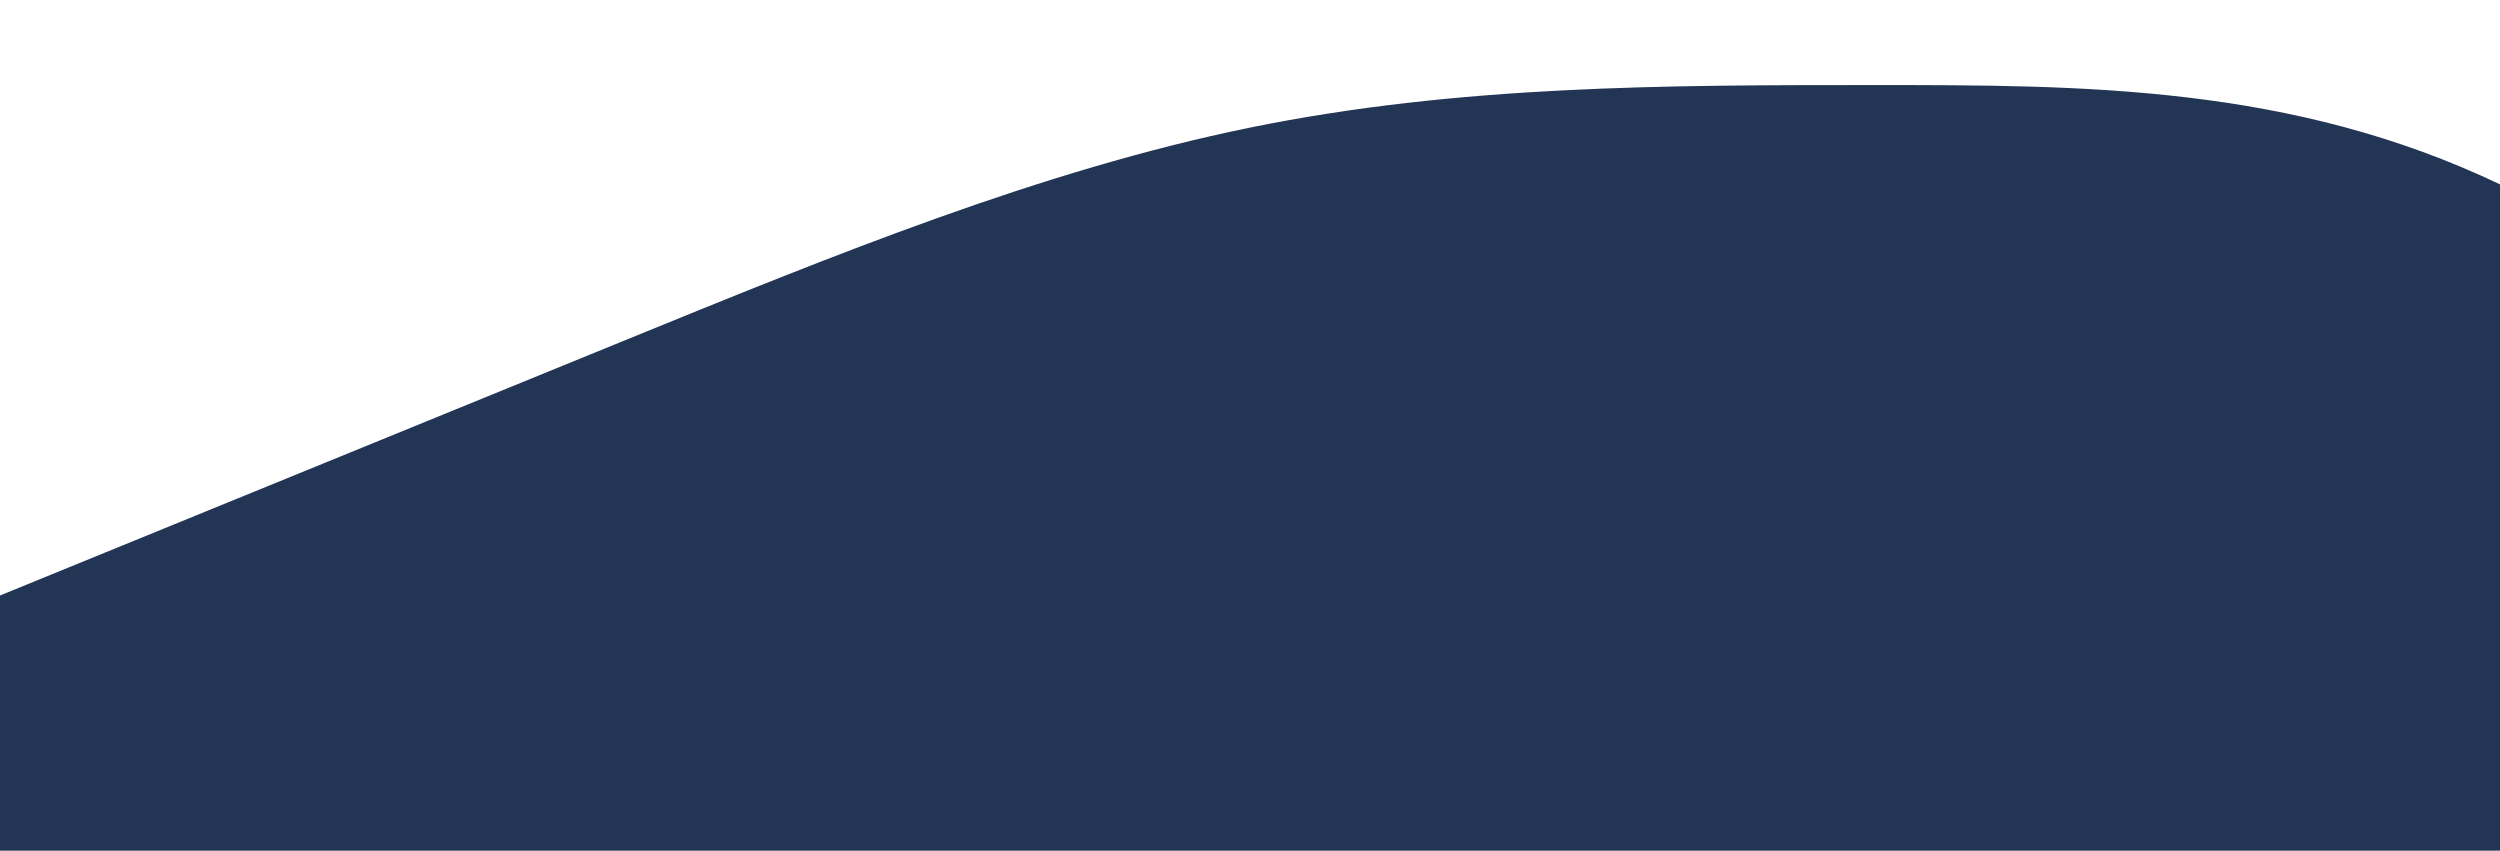
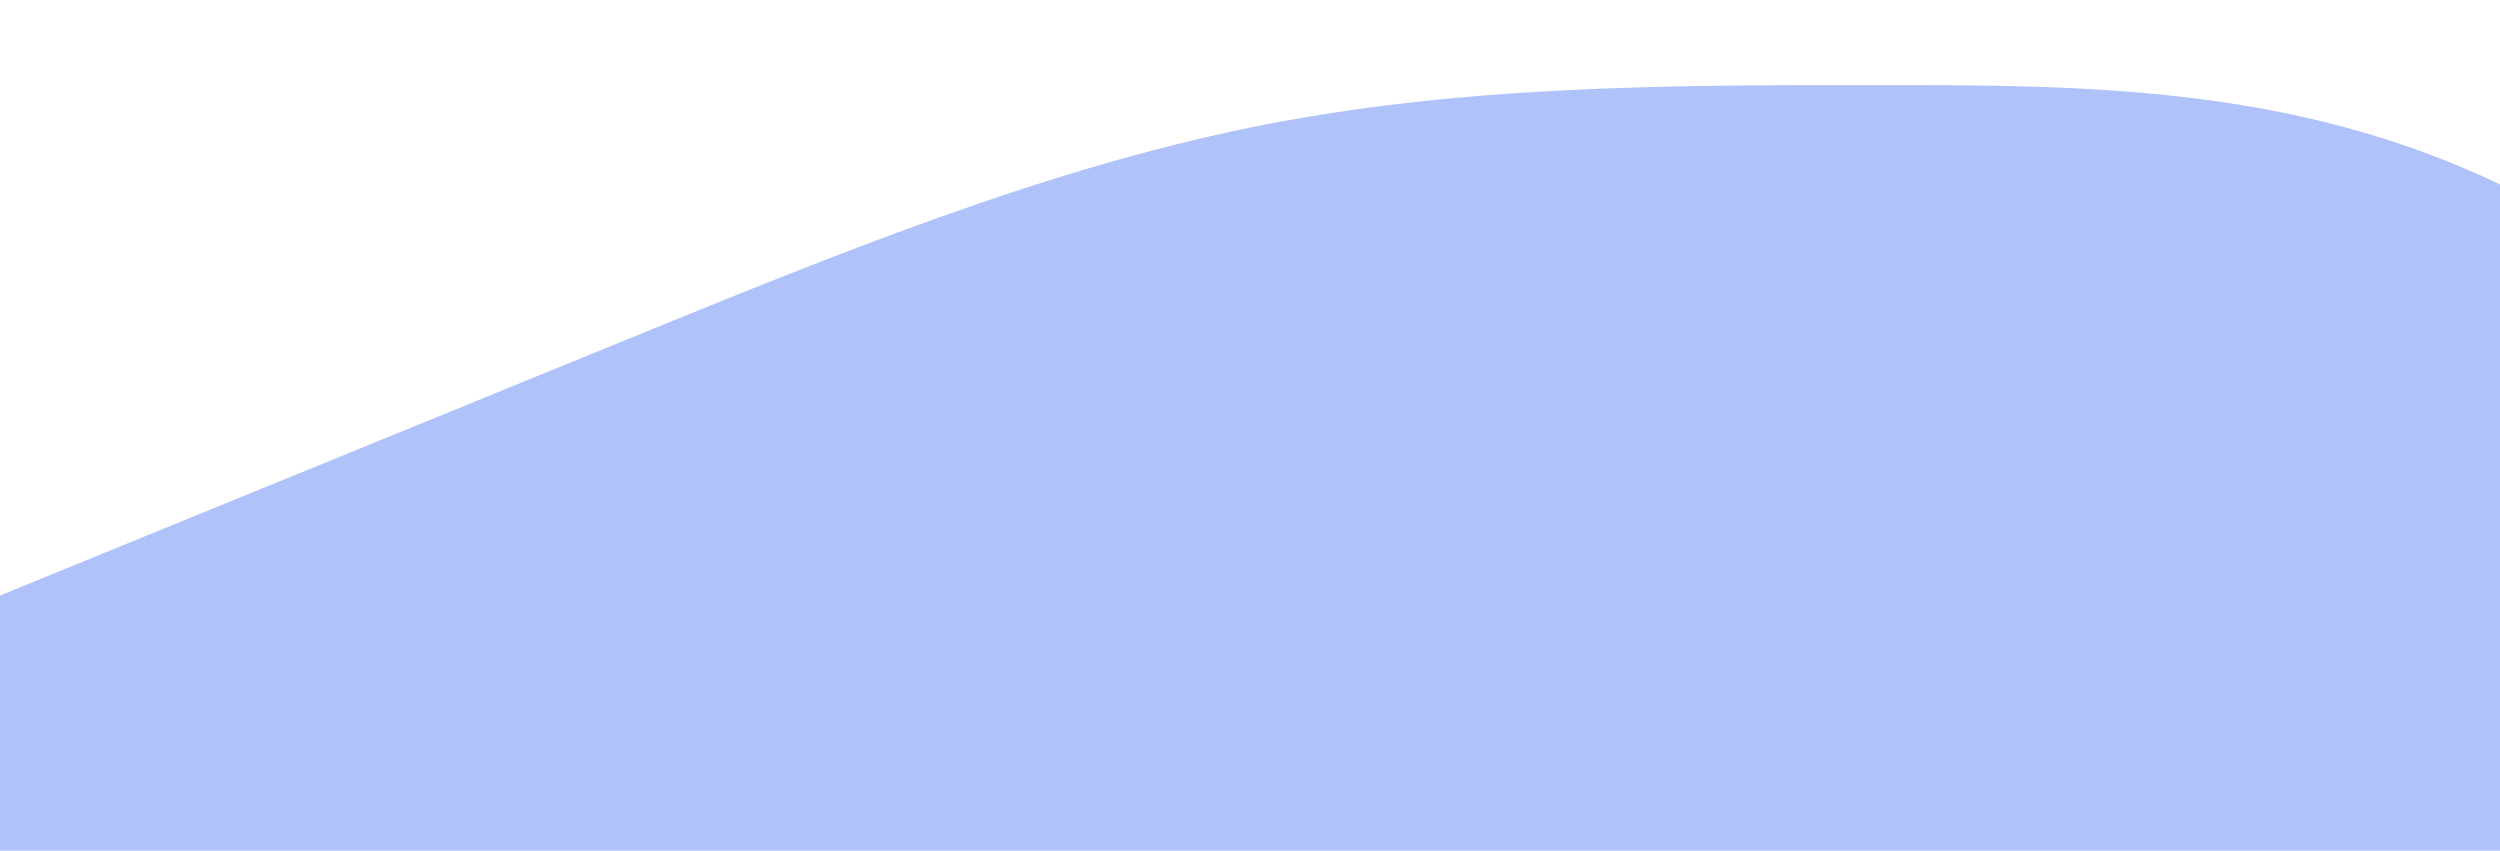
<svg xmlns="http://www.w3.org/2000/svg" id="wave" style="transform:rotate(0deg); transition: 0.3s" viewBox="0 0 1440 490" version="1.1">
  <defs>
    <linearGradient id="sw-gradient-0" x1="0" x2="0" y1="1" y2="0">
-       <stop stop-color="rgba(35, 53, 84, 1)" offset="0%" />
-       <stop stop-color="rgba(35, 53, 84, 1)" offset="100%" />
+       <stop stop-color="rgba(44, 93, 242, 0.375)" offset="0%" />
+       <stop stop-color="rgba(44, 93, 242, 0.375)" offset="100%" />
    </linearGradient>
  </defs>
  <path style="transform:translate(0, 0px); opacity:1" fill="url(#sw-gradient-0)" d="M0,343L60,318.5C120,294,240,245,360,196C480,147,600,98,720,73.5C840,49,960,49,1080,49C1200,49,1320,49,1440,106.2C1560,163,1680,278,1800,294C1920,310,2040,229,2160,204.2C2280,180,2400,212,2520,212.3C2640,212,2760,180,2880,196C3000,212,3120,278,3240,310.3C3360,343,3480,343,3600,302.2C3720,261,3840,180,3960,163.3C4080,147,4200,196,4320,220.5C4440,245,4560,245,4680,253.2C4800,261,4920,278,5040,285.8C5160,294,5280,294,5400,310.3C5520,327,5640,359,5760,318.5C5880,278,6000,163,6120,98C6240,33,6360,16,6480,8.2C6600,0,6720,0,6840,0C6960,0,7080,0,7200,40.8C7320,82,7440,163,7560,163.3C7680,163,7800,82,7920,40.8C8040,0,8160,0,8280,73.5C8400,147,8520,294,8580,367.5L8640,441L8640,490L8580,490C8520,490,8400,490,8280,490C8160,490,8040,490,7920,490C7800,490,7680,490,7560,490C7440,490,7320,490,7200,490C7080,490,6960,490,6840,490C6720,490,6600,490,6480,490C6360,490,6240,490,6120,490C6000,490,5880,490,5760,490C5640,490,5520,490,5400,490C5280,490,5160,490,5040,490C4920,490,4800,490,4680,490C4560,490,4440,490,4320,490C4200,490,4080,490,3960,490C3840,490,3720,490,3600,490C3480,490,3360,490,3240,490C3120,490,3000,490,2880,490C2760,490,2640,490,2520,490C2400,490,2280,490,2160,490C2040,490,1920,490,1800,490C1680,490,1560,490,1440,490C1320,490,1200,490,1080,490C960,490,840,490,720,490C600,490,480,490,360,490C240,490,120,490,60,490L0,490Z" />
</svg>
